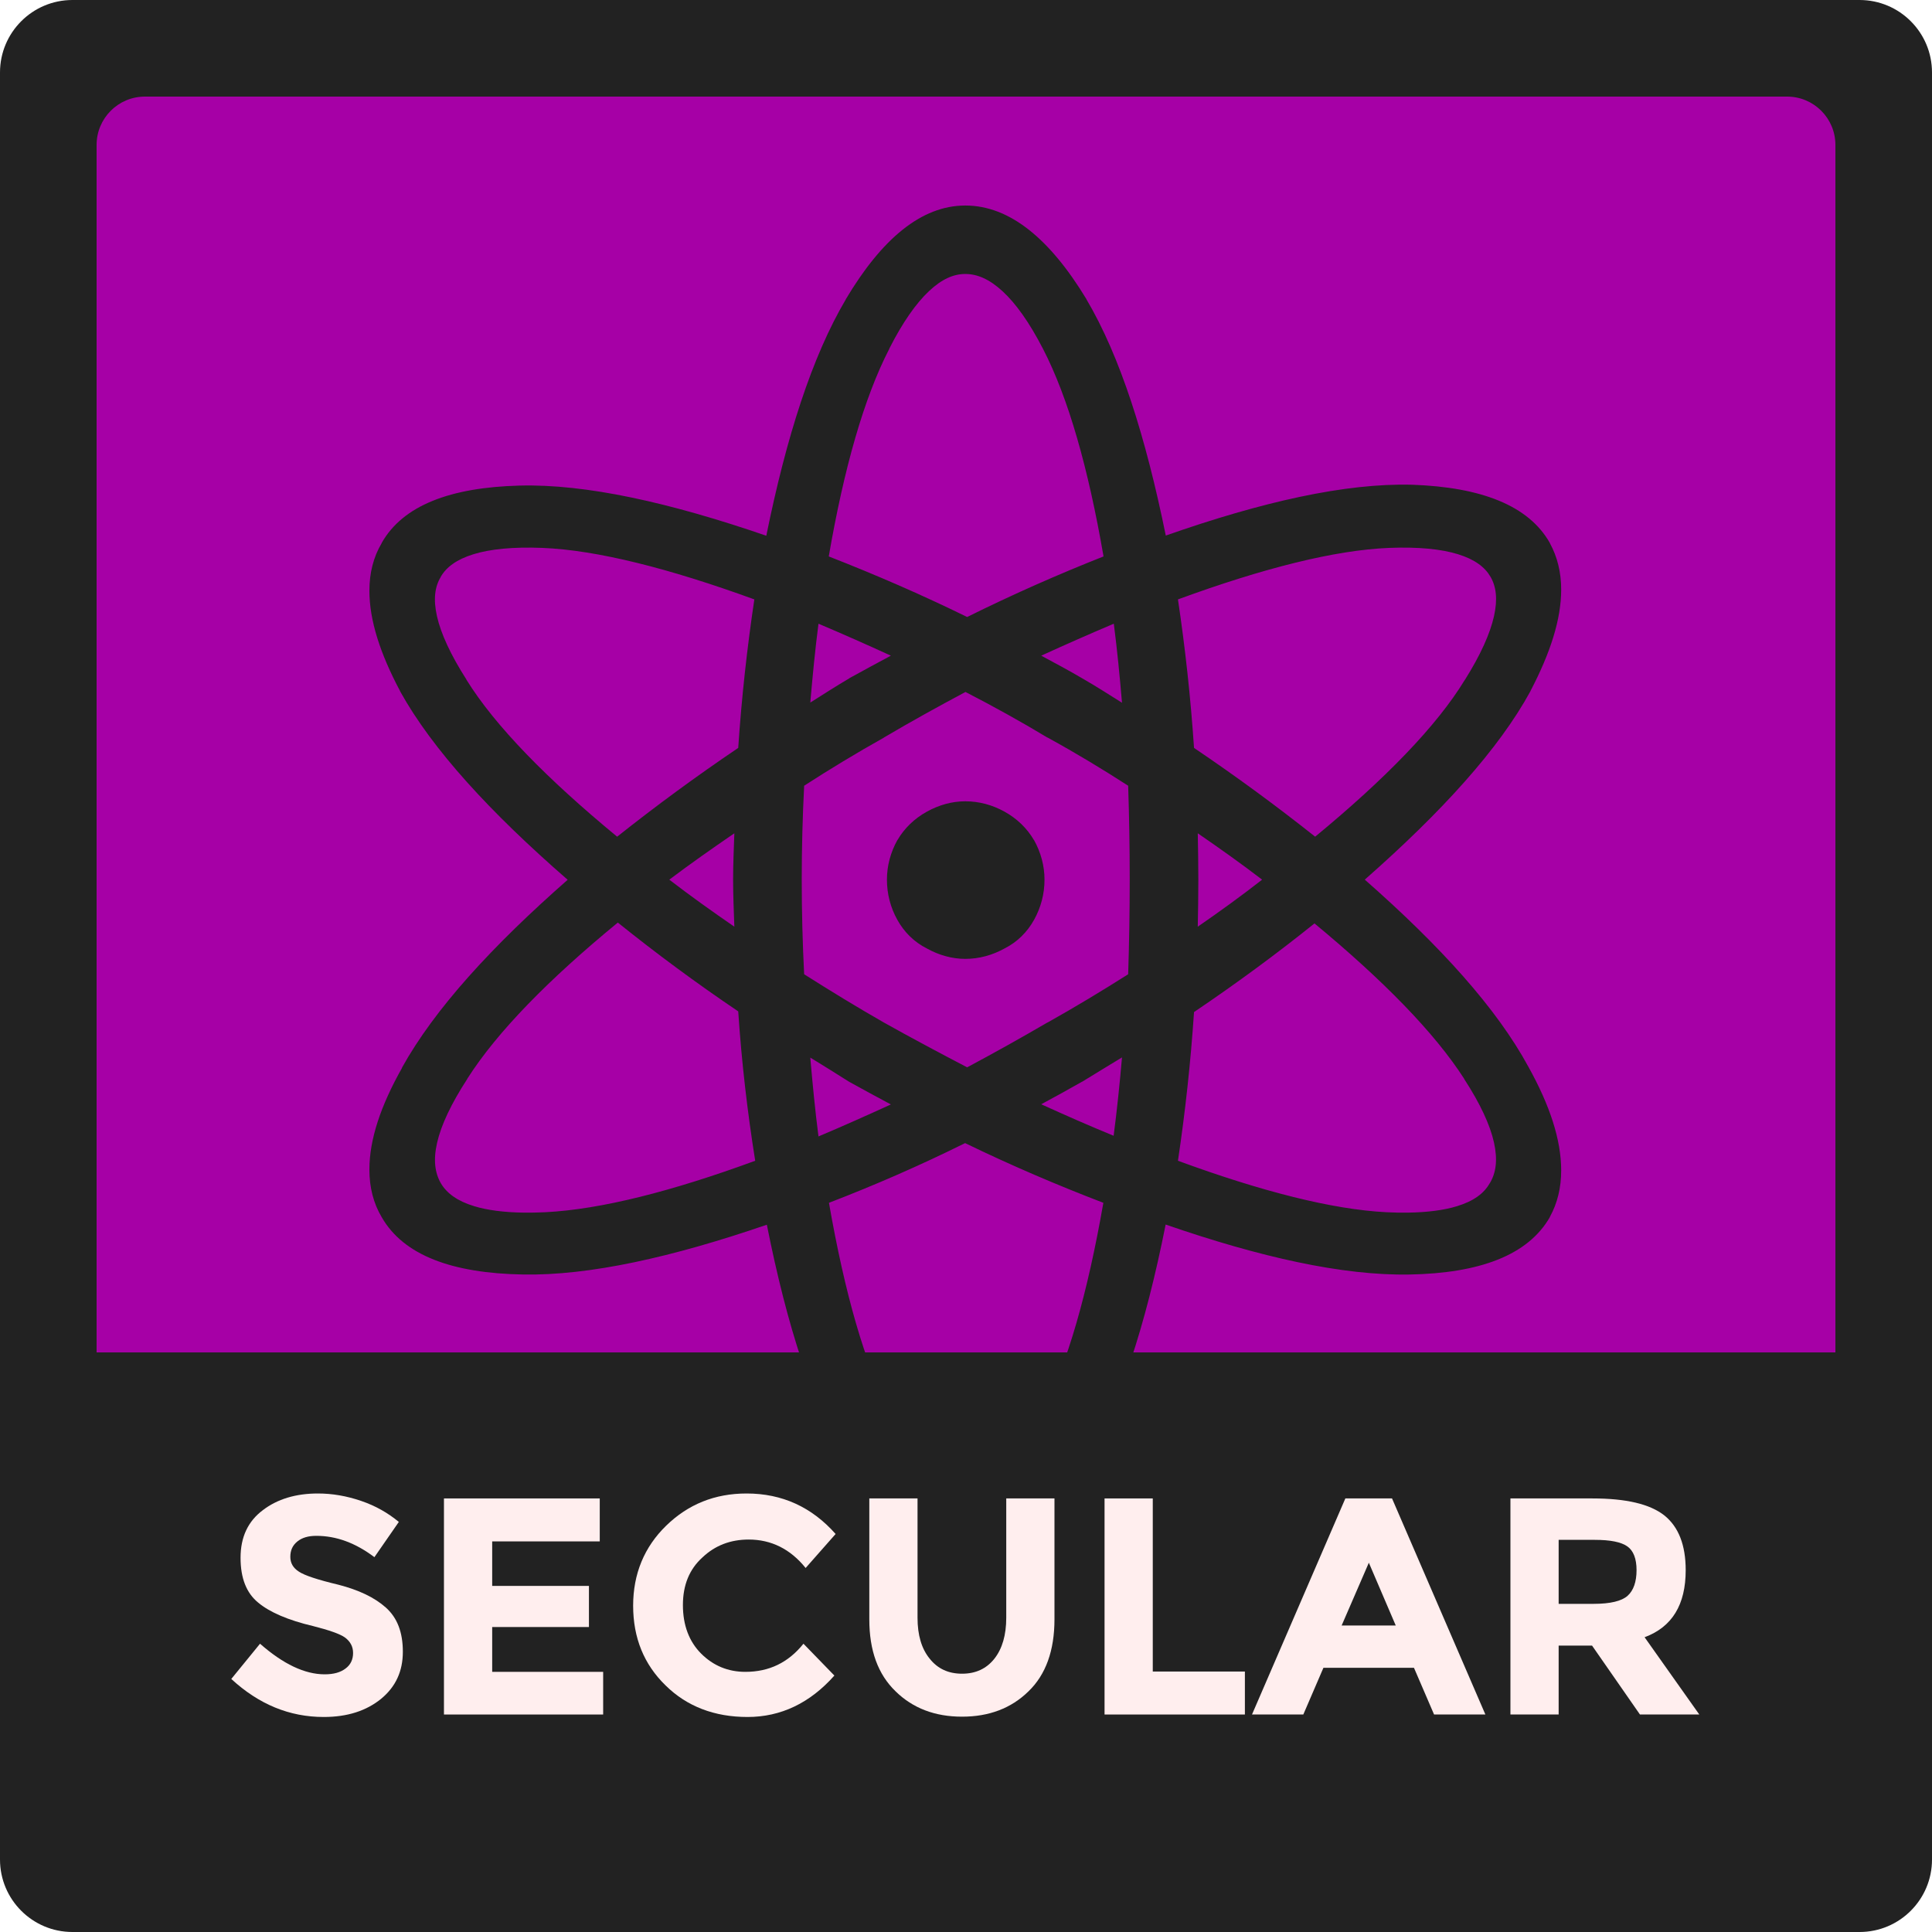
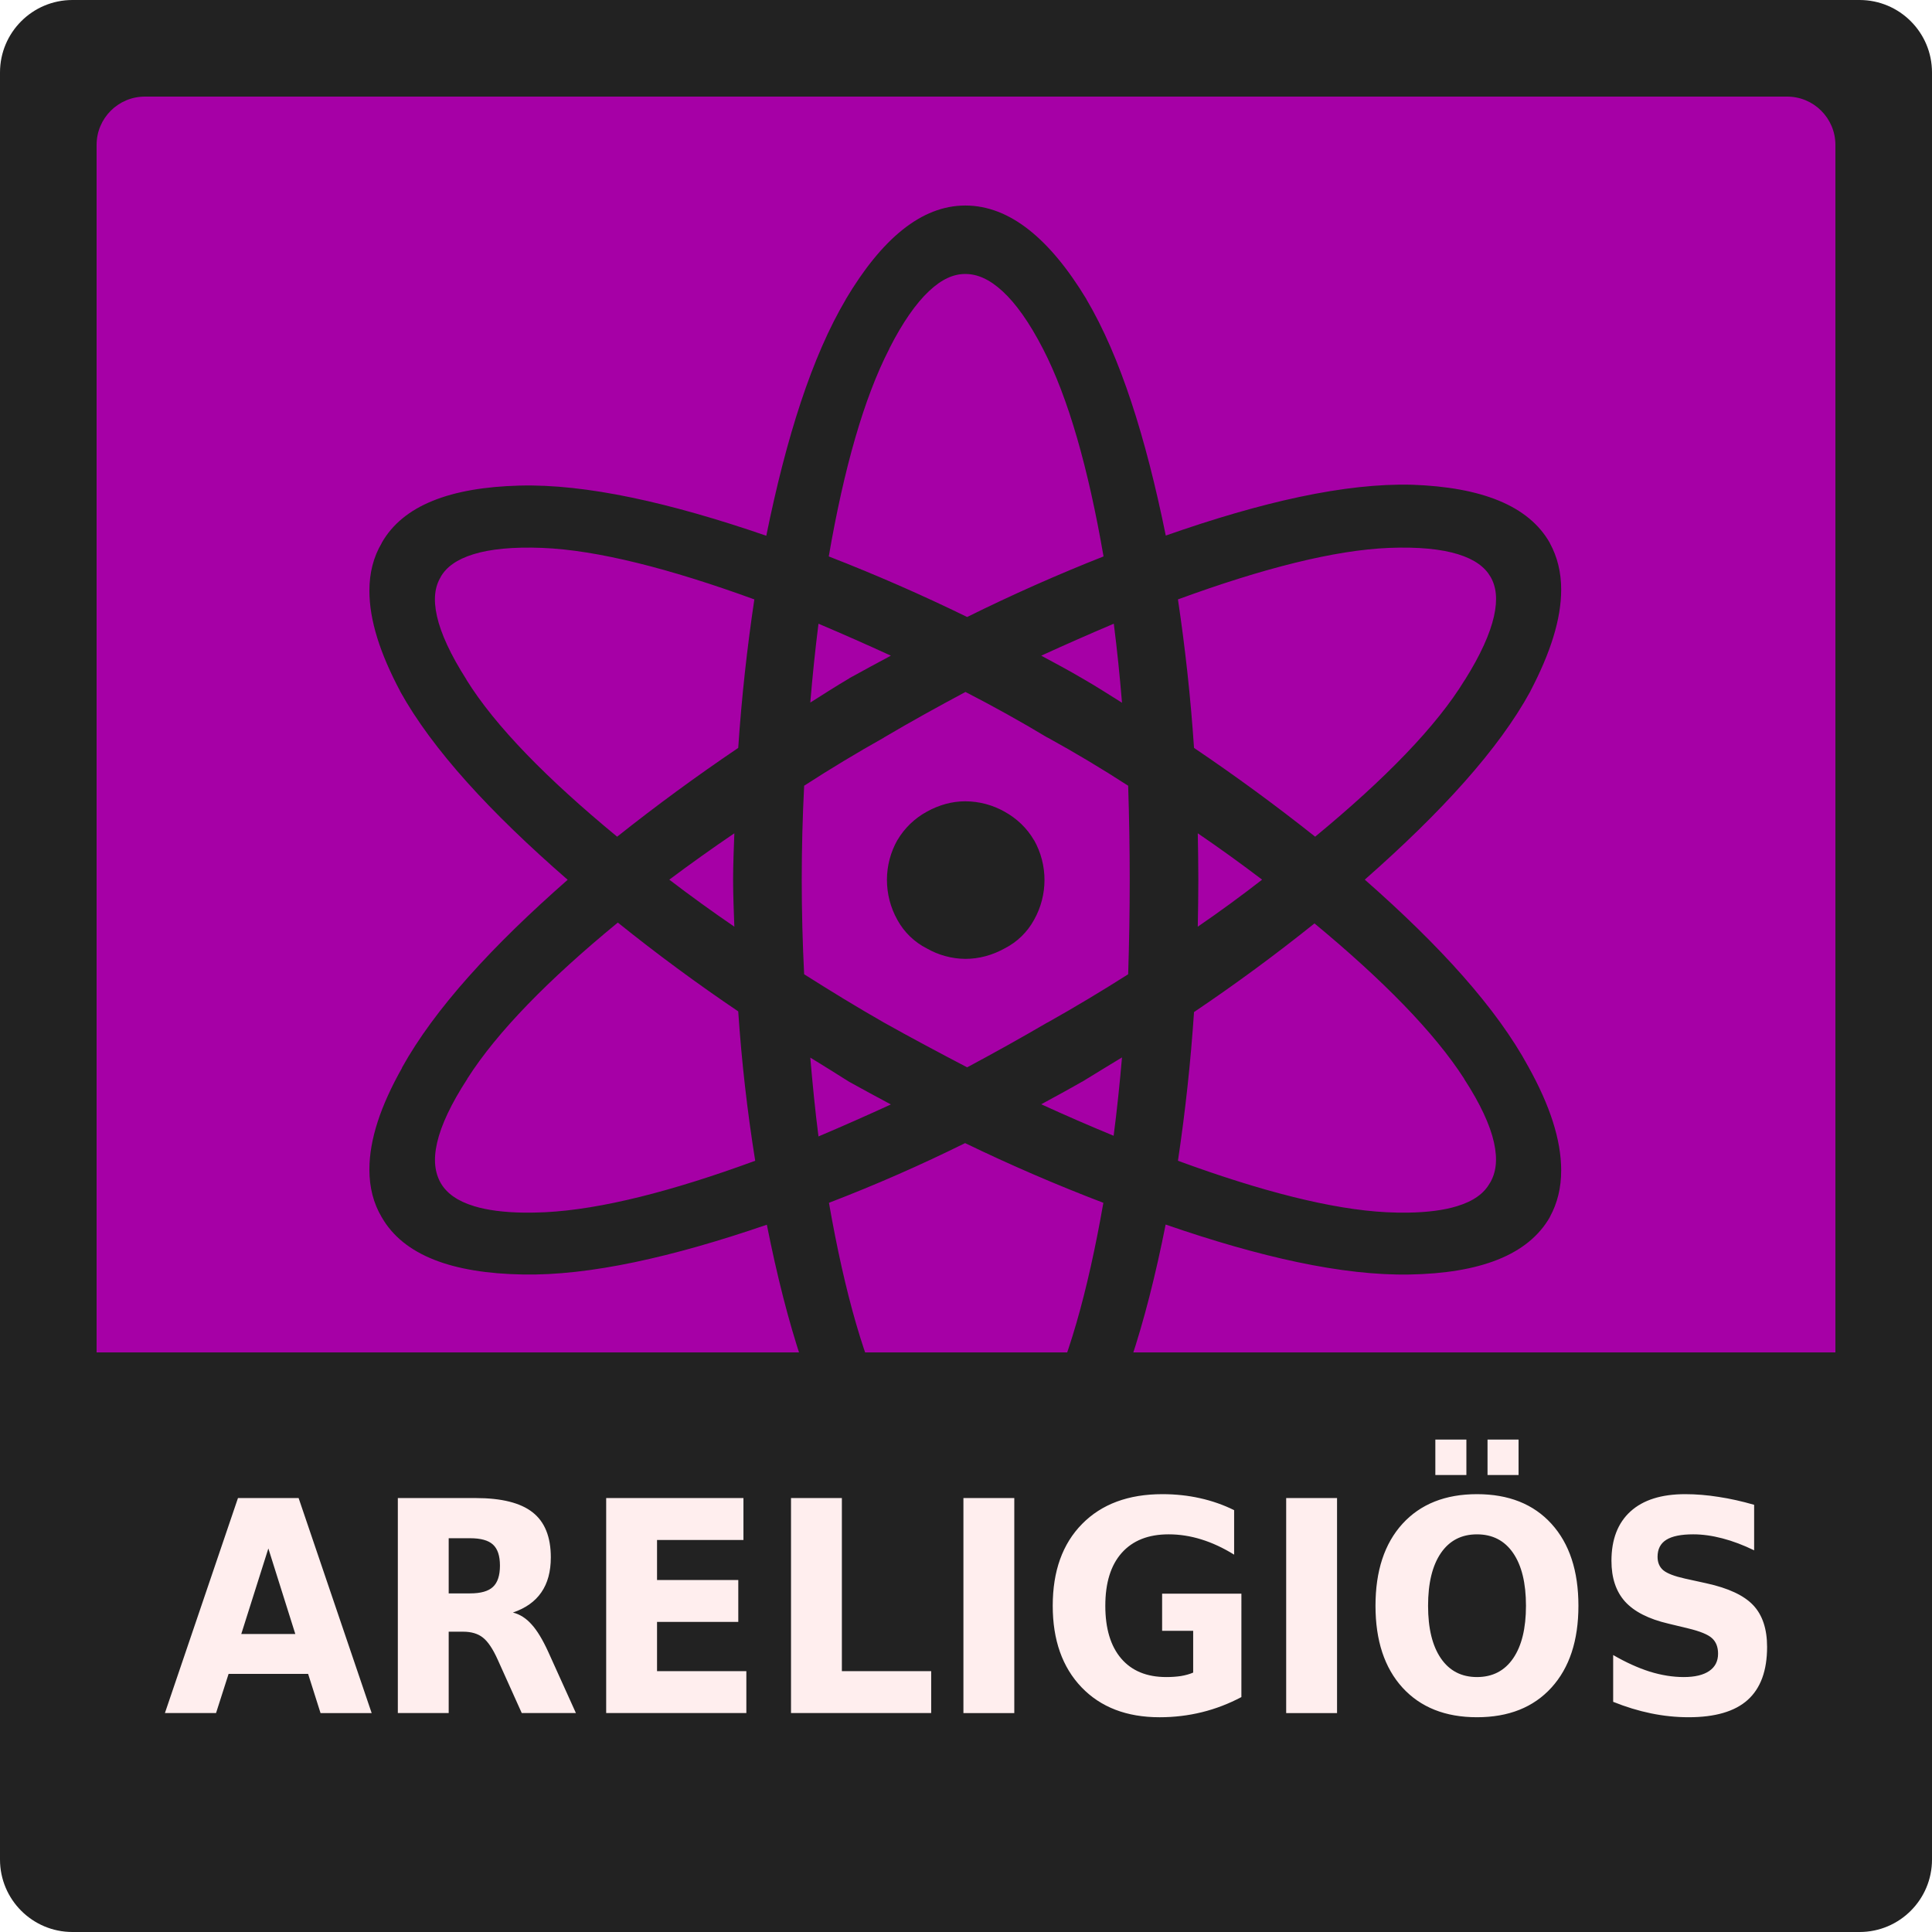
- <svg xmlns="http://www.w3.org/2000/svg" width="200" height="200" viewBox="0 0 200 200" version="1.1" xml:space="preserve" style="fill-rule:evenodd;clip-rule:evenodd;stroke-linejoin:round;stroke-miterlimit:2;">
-   <g id="Secular" transform="matrix(2,0,0,2,0,0)">
-     <path id="rect5322" d="M100,3.75C100,1.68 98.32,0 96.25,0L3.75,0C1.68,0 0,1.68 0,3.75L0,96.25C0,98.32 1.68,100 3.75,100L96.25,100C98.32,100 100,98.32 100,96.25L100,3.75Z" style="fill:rgb(34,34,34);" />
-     <path id="rect5324" d="M95,7.5C95,6.12 93.88,5 92.5,5L7.5,5C6.12,5 5,6.12 5,7.5L5,92.5C5,93.88 6.12,95 7.5,95L92.5,95C93.88,95 95,93.88 95,92.5L95,7.5Z" style="fill:rgb(166,0,166);" />
-     <g id="text5407" transform="matrix(-1,-1.21431e-16,1.21431e-16,-1,90.8616,93.492)">
-       <path d="M46.983,17.73C45.123,14.704 40.619,13.225 40.552,13.46C40.551,13.464 36.441,14.987 34.727,17.73C32.926,20.66 31.568,24.869 30.528,30.11C25.629,28.416 21.367,27.463 17.918,27.523C14.293,27.587 11.772,28.514 10.638,30.499C10.638,30.502 10.638,30.505 10.638,30.509C10.248,31.218 10.055,32.025 10.055,32.908C10.055,34.499 10.642,36.278 11.747,38.266C13.381,41.29 16.311,44.528 20.221,47.962C16.251,51.454 13.284,54.714 11.648,57.713C11.648,57.716 11.648,57.718 11.648,57.721C10.608,59.706 10.055,61.446 10.055,62.973C10.055,63.856 10.249,64.663 10.638,65.373C10.638,65.376 10.638,65.379 10.638,65.382C11.74,67.336 14.205,68.276 17.768,68.402C17.771,68.402 17.774,68.402 17.778,68.402C21.231,68.492 25.539,67.52 30.521,65.771C31.557,70.868 32.877,75.042 34.629,78.002C34.629,78.004 34.629,78.007 34.629,78.009C36.519,81.129 38.599,82.854 40.898,82.854C43.172,82.854 45.22,81.129 47.079,78.009C47.079,78.007 47.079,78.004 47.079,78.002C48.832,75.04 50.162,70.865 51.198,65.762C56.224,67.491 60.544,68.449 63.977,68.358C67.535,68.264 70,67.341 71.104,65.392L71.104,65.382C71.531,64.668 71.742,63.834 71.742,62.92C71.742,61.392 71.189,59.669 70.148,57.713C70.148,57.71 70.148,57.707 70.148,57.704C68.475,54.691 65.485,51.44 61.479,47.955C65.394,44.517 68.368,41.272 70.059,38.222L70.05,38.222C71.155,36.264 71.742,34.516 71.742,32.952C71.742,32.038 71.531,31.204 71.104,30.49C69.967,28.507 67.441,27.587 63.789,27.524C60.349,27.462 56.08,28.416 51.17,30.101C50.13,24.867 48.783,20.658 46.983,17.73ZM40.898,16.57C41.466,16.57 42.061,16.825 42.723,17.446C43.386,18.067 44.084,19.05 44.785,20.393C46.094,22.869 47.143,26.583 47.955,31.235C45.593,32.143 43.243,33.167 40.908,34.325C38.512,33.163 36.125,32.145 33.752,31.235C34.564,26.583 35.613,22.869 36.922,20.393C37.623,19.052 38.327,18.066 39.003,17.446C39.678,16.826 40.292,16.57 40.898,16.57L40.898,16.57ZM18.005,30.726C18.349,30.722 18.712,30.728 19.097,30.747C21.921,30.89 25.591,31.833 29.891,33.411C29.515,35.927 29.234,38.493 29.059,41.108C26.868,42.588 24.791,44.114 22.824,45.696C19.28,42.762 16.616,40.05 15.076,37.655C15.076,37.651 15.076,37.648 15.076,37.645C14.242,36.364 13.734,35.26 13.534,34.36C13.335,33.46 13.424,32.791 13.748,32.251C13.751,32.248 13.754,32.245 13.757,32.242C14.051,31.725 14.576,31.325 15.458,31.056C16.12,30.855 16.972,30.74 18.005,30.726L18.005,30.726ZM63.75,30.726C64.783,30.74 65.637,30.854 66.306,31.056C67.192,31.324 67.731,31.725 68.04,32.242C68.35,32.78 68.443,33.448 68.236,34.351C68.03,35.253 67.511,36.363 66.676,37.645C66.676,37.648 66.676,37.651 66.676,37.654C65.136,40.078 62.456,42.805 58.883,45.74C56.915,44.158 54.844,42.624 52.651,41.143C52.475,38.504 52.174,35.927 51.772,33.411C56.071,31.833 59.763,30.891 62.648,30.747L62.656,30.747C63.04,30.729 63.406,30.722 63.75,30.726L63.75,30.726ZM48.497,34.669C48.67,36.007 48.802,37.371 48.921,38.751C48.257,38.342 47.593,37.934 46.929,37.511C46.921,37.506 46.912,37.5 46.903,37.495C46.166,37.085 45.461,36.709 44.75,36.326C46.012,35.748 47.262,35.192 48.497,34.67L48.497,34.669ZM33.22,34.705C34.455,35.21 35.704,35.761 36.967,36.335C36.264,36.718 35.567,37.095 34.851,37.505C34.845,37.507 34.839,37.509 34.832,37.512C34.141,37.939 33.465,38.347 32.787,38.761C32.906,37.384 33.047,36.026 33.22,34.705L33.22,34.705ZM40.802,38.247C42.239,38.998 43.676,39.762 45.113,40.567C46.518,41.37 47.888,42.208 49.239,43.065C49.32,44.671 49.364,46.3 49.364,47.961C49.364,49.596 49.32,51.216 49.239,52.823C47.917,53.677 46.544,54.51 45.113,55.311C45.11,55.315 45.107,55.318 45.104,55.321C43.7,56.151 42.292,56.926 40.889,57.676C39.439,56.928 38.026,56.148 36.657,55.321C36.648,55.317 36.639,55.314 36.629,55.311C35.17,54.51 33.791,53.677 32.468,52.823C32.414,51.215 32.388,49.596 32.388,47.961C32.388,46.3 32.415,44.672 32.468,43.064C33.82,42.208 35.205,41.37 36.639,40.567C36.642,40.567 36.645,40.567 36.648,40.567C38.02,39.767 39.403,38.994 40.802,38.247L40.802,38.247ZM40.898,43.861C40.184,43.861 39.497,44.05 38.862,44.402C38.214,44.73 37.697,45.238 37.339,45.881C36.984,46.52 36.798,47.222 36.798,47.961C36.798,48.675 36.987,49.372 37.339,50.007C37.342,50.01 37.346,50.013 37.349,50.016C37.709,50.629 38.225,51.124 38.862,51.478C39.497,51.831 40.185,52.017 40.898,52.017C41.587,52.017 42.262,51.828 42.892,51.478C43.53,51.124 44.045,50.629 44.406,50.016C44.409,50.013 44.412,50.01 44.415,50.007C44.768,49.372 44.954,48.675 44.954,47.961C44.954,47.222 44.77,46.52 44.415,45.881C44.058,45.238 43.54,44.73 42.892,44.402C42.262,44.052 41.587,43.861 40.898,43.861L40.898,43.861ZM28.865,45.527C28.851,46.336 28.836,47.139 28.836,47.961C28.836,48.762 28.851,49.56 28.865,50.361C27.718,49.572 26.598,48.777 25.535,47.961C26.598,47.128 27.717,46.32 28.865,45.527ZM52.852,45.527C54.006,46.321 55.136,47.126 56.219,47.961C55.136,48.778 54.005,49.571 52.852,50.361C52.879,49.561 52.916,48.761 52.916,47.961C52.916,47.139 52.88,46.336 52.852,45.527ZM22.789,50.185C24.783,51.767 26.865,53.299 29.059,54.78C29.234,57.391 29.516,59.954 29.891,62.467C25.504,64.074 21.784,65.019 18.963,65.133C17.457,65.193 16.264,65.074 15.395,64.805C14.526,64.536 14.006,64.141 13.712,63.636C13.42,63.133 13.334,62.481 13.534,61.591C13.734,60.701 14.226,59.596 15.032,58.313C15.035,58.31 15.038,58.308 15.041,58.305C16.49,55.919 19.161,53.176 22.789,50.185L22.789,50.185ZM58.918,50.185C62.55,53.178 65.241,55.923 66.721,58.313C66.72,58.316 66.72,58.319 66.721,58.322C67.541,59.605 68.044,60.704 68.243,61.591C68.443,62.478 68.354,63.123 68.049,63.627C68.049,63.63 68.049,63.633 68.049,63.636C67.756,64.141 67.226,64.536 66.357,64.805C65.488,65.074 64.295,65.193 62.789,65.133C59.967,65.02 56.233,64.075 51.817,62.467C52.192,59.954 52.476,57.391 52.651,54.78C54.845,53.299 56.924,51.767 58.918,50.185L58.918,50.185ZM32.787,57.118C33.464,57.542 34.133,57.975 34.851,58.385C35.546,58.794 36.258,59.173 36.967,59.555C35.702,60.134 34.448,60.685 33.211,61.209C33.037,59.868 32.905,58.501 32.787,57.118L32.787,57.118ZM48.921,57.127C48.802,58.507 48.67,59.871 48.497,61.209C47.262,60.686 46.012,60.133 44.75,59.555C45.461,59.172 46.166,58.795 46.903,58.386C46.906,58.382 46.908,58.379 46.911,58.376C47.601,57.97 48.258,57.547 48.921,57.127L48.921,57.127ZM40.802,61.556C43.177,62.721 45.563,63.753 47.965,64.691C47.181,69.235 46.143,72.899 44.83,75.44C44.83,75.443 44.83,75.447 44.83,75.45C44.144,76.806 43.443,77.799 42.775,78.425C42.107,79.052 41.502,79.311 40.898,79.311C40.275,79.311 39.65,79.043 38.968,78.416C38.285,77.789 37.578,76.797 36.878,75.44C35.564,72.899 34.526,69.235 33.743,64.691C36.108,63.756 38.463,62.716 40.802,61.556L40.802,61.556Z" style="fill:rgb(34,34,34);fill-rule:nonzero;" />
-     </g>
-     <path id="path5326" d="M2.75,70L2.75,95C2.75,100.817 7.433,96.25 13.25,96.25L86.75,96.25C92.567,96.25 97.25,100.817 97.25,95L97.25,70L2.75,70Z" style="fill:rgb(34,34,34);fill-rule:nonzero;" />
-     <g id="Text" transform="matrix(0.501084,0,0,0.501084,17.3409,-0.166712)">
-       <g transform="matrix(31.9308,0,0,31.9308,-11.8655,177.434)">
-         <path d="M0.311,-0.578C0.285,-0.578 0.265,-0.572 0.25,-0.56C0.234,-0.547 0.227,-0.531 0.227,-0.51C0.227,-0.49 0.236,-0.474 0.255,-0.462C0.273,-0.45 0.315,-0.436 0.382,-0.42C0.448,-0.403 0.499,-0.379 0.536,-0.346C0.573,-0.313 0.591,-0.266 0.591,-0.203C0.591,-0.14 0.568,-0.09 0.521,-0.051C0.473,-0.012 0.412,0.008 0.335,0.008C0.224,0.008 0.125,-0.033 0.036,-0.115L0.129,-0.229C0.204,-0.163 0.274,-0.13 0.338,-0.13C0.367,-0.13 0.389,-0.136 0.406,-0.149C0.422,-0.161 0.43,-0.178 0.43,-0.199C0.43,-0.22 0.421,-0.236 0.404,-0.249C0.387,-0.261 0.352,-0.273 0.301,-0.286C0.22,-0.305 0.16,-0.331 0.123,-0.362C0.085,-0.393 0.066,-0.441 0.066,-0.507C0.066,-0.574 0.09,-0.625 0.138,-0.661C0.185,-0.697 0.245,-0.715 0.316,-0.715C0.363,-0.715 0.409,-0.707 0.456,-0.691C0.503,-0.675 0.543,-0.652 0.578,-0.623L0.499,-0.509C0.438,-0.555 0.376,-0.578 0.311,-0.578Z" style="fill:rgb(255,238,238);fill-rule:nonzero;" />
-       </g>
-       <g transform="matrix(31.9308,0,0,31.9308,8.50633,177.434)">
-         <path d="M0.59,-0.699L0.59,-0.56L0.242,-0.56L0.242,-0.416L0.555,-0.416L0.555,-0.283L0.242,-0.283L0.242,-0.138L0.601,-0.138L0.601,0L0.086,0L0.086,-0.699L0.59,-0.699Z" style="fill:rgb(255,238,238);fill-rule:nonzero;" />
-       </g>
-       <g transform="matrix(31.9308,0,0,31.9308,29.3891,177.434)">
-         <path d="M0.407,-0.138C0.484,-0.138 0.546,-0.168 0.595,-0.229L0.695,-0.126C0.616,-0.037 0.522,0.008 0.414,0.008C0.307,0.008 0.218,-0.026 0.149,-0.094C0.079,-0.162 0.044,-0.248 0.044,-0.352C0.044,-0.455 0.08,-0.542 0.151,-0.611C0.222,-0.68 0.308,-0.715 0.411,-0.715C0.526,-0.715 0.622,-0.671 0.699,-0.584L0.602,-0.474C0.553,-0.535 0.491,-0.566 0.418,-0.566C0.359,-0.566 0.309,-0.547 0.268,-0.508C0.226,-0.47 0.205,-0.419 0.205,-0.354C0.205,-0.289 0.225,-0.236 0.264,-0.197C0.303,-0.158 0.351,-0.138 0.407,-0.138Z" style="fill:rgb(255,238,238);fill-rule:nonzero;" />
-       </g>
-       <g transform="matrix(31.9308,0,0,31.9308,52.7624,177.434)">
-         <path d="M0.271,-0.181C0.297,-0.148 0.332,-0.132 0.376,-0.132C0.42,-0.132 0.455,-0.148 0.481,-0.181C0.506,-0.213 0.519,-0.257 0.519,-0.313L0.519,-0.699L0.675,-0.699L0.675,-0.308C0.675,-0.207 0.647,-0.129 0.591,-0.075C0.535,-0.02 0.463,0.007 0.376,0.007C0.289,0.007 0.217,-0.02 0.161,-0.075C0.104,-0.13 0.076,-0.207 0.076,-0.308L0.076,-0.699L0.232,-0.699L0.232,-0.313C0.232,-0.257 0.245,-0.213 0.271,-0.181Z" style="fill:rgb(255,238,238);fill-rule:nonzero;" />
-       </g>
-       <g transform="matrix(31.9308,0,0,31.9308,76.7424,177.434)">
-         <path d="M0.086,0L0.086,-0.699L0.242,-0.699L0.242,-0.139L0.54,-0.139L0.54,0L0.086,0Z" style="fill:rgb(255,238,238);fill-rule:nonzero;" />
-       </g>
-       <g transform="matrix(31.9308,0,0,31.9308,94.8791,177.434)">
-         <path d="M0.584,0L0.519,-0.151L0.226,-0.151L0.161,0L-0.005,0L0.297,-0.699L0.448,-0.699L0.75,0L0.584,0ZM0.373,-0.491L0.285,-0.288L0.46,-0.288L0.373,-0.491Z" style="fill:rgb(255,238,238);fill-rule:nonzero;" />
-       </g>
-       <g transform="matrix(31.9308,0,0,31.9308,118.668,177.434)">
-         <path d="M0.653,-0.467C0.653,-0.355 0.609,-0.283 0.52,-0.25L0.697,0L0.505,0L0.35,-0.223L0.242,-0.223L0.242,0L0.086,0L0.086,-0.699L0.351,-0.699C0.46,-0.699 0.537,-0.681 0.584,-0.644C0.63,-0.607 0.653,-0.548 0.653,-0.467ZM0.356,-0.358C0.409,-0.358 0.446,-0.367 0.465,-0.384C0.484,-0.401 0.494,-0.429 0.494,-0.467C0.494,-0.504 0.484,-0.53 0.464,-0.544C0.444,-0.558 0.409,-0.565 0.359,-0.565L0.242,-0.565L0.242,-0.358L0.356,-0.358Z" style="fill:rgb(255,238,238);fill-rule:nonzero;" />
-       </g>
-     </g>
+ <svg xmlns="http://www.w3.org/2000/svg" width="200" height="200" xml:space="preserve" style="fill-rule:evenodd;clip-rule:evenodd;stroke-linejoin:round;stroke-miterlimit:2">
+   <path d="M100 3.75C100 1.68 98.32 0 96.25 0H3.75C1.68 0 0 1.68 0 3.75v92.5C0 98.32 1.68 100 3.75 100h92.5c2.07 0 3.75-1.68 3.75-3.75V3.75z" style="fill:#222" transform="scale(2)" />
+   <path d="M95 7.5A2.5 2.5 0 0 0 92.5 5h-85A2.5 2.5 0 0 0 5 7.5v85A2.5 2.5 0 0 0 7.5 95h85a2.5 2.5 0 0 0 2.5-2.5v-85z" style="fill:#a600a6" transform="scale(2)" />
+   <path d="M46.983 17.73c-1.86-3.026-6.364-4.505-6.431-4.27-.001.004-4.111 1.527-5.825 4.27-1.801 2.93-3.159 7.139-4.199 12.38-4.899-1.694-9.161-2.647-12.61-2.587-3.625.064-6.146.991-7.28 2.976v.01c-.39.709-.583 1.516-.583 2.399 0 1.591.587 3.37 1.692 5.358 1.634 3.024 4.564 6.262 8.474 9.696-3.97 3.492-6.937 6.752-8.573 9.751v.008c-1.04 1.985-1.593 3.725-1.593 5.252 0 .883.194 1.69.583 2.4v.009c1.102 1.954 3.567 2.894 7.13 3.02h.01c3.453.09 7.761-.882 12.743-2.631 1.036 5.097 2.356 9.271 4.108 12.231v.007c1.89 3.12 3.97 4.845 6.269 4.845 2.274 0 4.322-1.725 6.181-4.845v-.007c1.753-2.962 3.083-7.137 4.119-12.24 5.026 1.729 9.346 2.687 12.779 2.596 3.558-.094 6.023-1.017 7.127-2.966v-.01c.427-.714.638-1.548.638-2.462 0-1.528-.553-3.251-1.594-5.207v-.009c-1.673-3.013-4.663-6.264-8.669-9.749 3.915-3.438 6.889-6.683 8.58-9.733h-.009c1.105-1.958 1.692-3.706 1.692-5.27 0-.914-.211-1.748-.638-2.462-1.137-1.983-3.663-2.903-7.315-2.966-3.44-.062-7.709.892-12.619 2.577-1.04-5.234-2.387-9.443-4.187-12.371zm-6.085-1.16c.568 0 1.163.255 1.825.876.663.621 1.361 1.604 2.062 2.947 1.309 2.476 2.358 6.19 3.17 10.842a82.343 82.343 0 0 0-7.047 3.09 91.159 91.159 0 0 0-7.156-3.09c.812-4.652 1.861-8.366 3.17-10.842.701-1.341 1.405-2.327 2.081-2.947.675-.62 1.289-.876 1.895-.876zM18.005 30.726c.344-.004.707.002 1.092.021 2.824.143 6.494 1.086 10.794 2.664a94.956 94.956 0 0 0-.832 7.697 92.971 92.971 0 0 0-6.235 4.588c-3.544-2.934-6.208-5.646-7.748-8.041v-.01c-.834-1.281-1.342-2.385-1.542-3.285-.199-.9-.11-1.569.214-2.109l.009-.009c.294-.517.819-.917 1.701-1.186.662-.201 1.514-.316 2.547-.33zm45.745 0c1.033.014 1.887.128 2.556.33.886.268 1.425.669 1.734 1.186.31.538.403 1.206.196 2.109-.206.902-.725 2.012-1.56 3.294v.009c-1.54 2.424-4.22 5.151-7.793 8.086a93.072 93.072 0 0 0-6.232-4.597 84.691 84.691 0 0 0-.879-7.732c4.299-1.578 7.991-2.52 10.876-2.664h.008c.384-.018.75-.025 1.094-.021zm-15.253 3.943c.173 1.338.305 2.702.424 4.082-.664-.409-1.328-.817-1.992-1.24l-.026-.016c-.737-.41-1.442-.786-2.153-1.169a138.787 138.787 0 0 1 3.747-1.656v-.001zm-15.277.036a106.82 106.82 0 0 1 3.747 1.63c-.703.383-1.4.76-2.116 1.17a.23.23 0 0 0-.019.007c-.691.427-1.367.835-2.045 1.249.119-1.377.26-2.735.433-4.056zm7.582 3.542c1.437.751 2.874 1.515 4.311 2.32 1.405.803 2.775 1.641 4.126 2.498.081 1.606.125 3.235.125 4.896 0 1.635-.044 3.255-.125 4.862a76.118 76.118 0 0 1-4.126 2.488l-.009.01c-1.404.83-2.812 1.605-4.215 2.355a72.134 72.134 0 0 1-4.232-2.355.23.23 0 0 0-.028-.01 67.97 67.97 0 0 1-4.161-2.488 148.457 148.457 0 0 1 0-9.759 89.944 89.944 0 0 1 4.171-2.497h.009c1.372-.8 2.755-1.573 4.154-2.32zm.096 5.614c-.714 0-1.401.189-2.036.541a3.59 3.59 0 0 0-1.523 1.479 4.209 4.209 0 0 0 0 4.126l.01.009c.36.613.876 1.108 1.513 1.462a4.161 4.161 0 0 0 2.036.539c.689 0 1.364-.189 1.994-.539a3.97 3.97 0 0 0 1.514-1.462l.009-.009a4.196 4.196 0 0 0 .539-2.046c0-.739-.184-1.441-.539-2.08a3.585 3.585 0 0 0-1.523-1.479 4.094 4.094 0 0 0-1.994-.541zm-12.033 1.666c-.014.809-.029 1.612-.029 2.434 0 .801.015 1.599.029 2.4a79.089 79.089 0 0 1-3.33-2.4 68.791 68.791 0 0 1 3.33-2.434zm23.987 0a76.909 76.909 0 0 1 3.367 2.434 91.019 91.019 0 0 1-3.367 2.4c.027-.8.064-1.6.064-2.4 0-.822-.036-1.625-.064-2.434zm-30.063 4.658a100.897 100.897 0 0 0 6.27 4.595c.175 2.611.457 5.174.832 7.687-4.387 1.607-8.107 2.552-10.928 2.666-1.506.06-2.699-.059-3.568-.328-.869-.269-1.389-.664-1.683-1.169-.292-.503-.378-1.155-.178-2.045.2-.89.692-1.995 1.498-3.278l.009-.008c1.449-2.386 4.12-5.129 7.748-8.12zm36.129 0c3.632 2.993 6.323 5.738 7.803 8.128a.014.014 0 0 0 0 .009c.82 1.283 1.323 2.382 1.522 3.269.2.887.111 1.532-.194 2.036v.009c-.293.505-.823.9-1.692 1.169s-2.062.388-3.568.328c-2.822-.113-6.556-1.058-10.972-2.666.375-2.513.659-5.076.834-7.687a100.822 100.822 0 0 0 6.267-4.595zm-26.131 6.933c.677.424 1.346.857 2.064 1.267.695.409 1.407.788 2.116 1.17-1.265.579-2.519 1.13-3.756 1.654a93.936 93.936 0 0 1-.424-4.091zm16.134.009a96.719 96.719 0 0 1-.424 4.082 141.878 141.878 0 0 1-3.747-1.654c.711-.383 1.416-.76 2.153-1.169l.008-.01c.69-.406 1.347-.829 2.01-1.249zm-8.119 4.429a93.185 93.185 0 0 0 7.163 3.135c-.784 4.544-1.822 8.208-3.135 10.749v.01c-.686 1.356-1.387 2.349-2.055 2.975-.668.627-1.273.886-1.877.886-.623 0-1.248-.268-1.93-.895-.683-.627-1.39-1.619-2.09-2.976-1.314-2.541-2.352-6.205-3.135-10.749a92.022 92.022 0 0 0 7.059-3.135z" style="fill:#222;fill-rule:nonzero" transform="matrix(-2 0 0 -2 181.723 186.984)" />
+   <path d="M2.75 70v25c0 5.817 4.683 1.25 10.5 1.25h73.5c5.817 0 10.5 4.567 10.5-1.25V70H2.75z" style="fill:#222;fill-rule:nonzero" transform="scale(2)" />
+   <g aria-label="ARELIGIÖS" style="font-weight:700;font-size:29.244px;line-height:1.25;font-family:sans-serif;-inkscape-font-specification:'sans-serif Bold';text-align:center;letter-spacing:0;word-spacing:0;text-anchor:middle;fill:#fee;fill-opacity:1;stroke-width:.731">
+     <path d="M33.302 165.968h-8.596l-1.357 3.884h-5.526l7.897-21.319h6.554l7.896 21.32h-5.526zm-7.225-3.955h5.84l-2.913-8.482zM50.808 157.986q1.728 0 2.47-.642.757-.643.757-2.114 0-1.456-.756-2.085-.743-.628-2.47-.628h-2.314v5.47zm-2.313 3.798v8.068h-5.497v-21.319h8.396q4.212 0 6.168 1.414 1.971 1.414 1.971 4.47 0 2.113-1.028 3.47-1.014 1.356-3.07 1.998 1.128.257 2.013 1.171.9.9 1.814 2.742l2.984 6.054h-5.854l-2.6-5.297q-.785-1.6-1.599-2.185-.8-.586-2.141-.586zM65.516 148.533h14.836v4.156h-9.339v3.97h8.782v4.154h-8.782v4.884h9.653v4.155h-15.15zM85.493 148.533h5.497v17.164h9.653v4.155h-15.15zM104.127 148.533h5.498v21.32h-5.498zM134.17 168.267q-2.056 1-4.269 1.5t-4.57.5q-5.325 0-8.438-2.97-3.113-2.985-3.113-8.083 0-5.155 3.17-8.11 3.17-2.956 8.682-2.956 2.127 0 4.07.4 1.955.4 3.683 1.185v4.412q-1.785-1.014-3.555-1.514-1.757-.5-3.527-.5-3.284 0-5.07 1.843-1.77 1.827-1.77 5.24 0 3.384 1.713 5.226 1.714 1.842 4.87 1.842.856 0 1.585-.1.742-.114 1.328-.342v-4.141h-3.356v-3.684h8.568zM139.011 148.533h5.498v21.32h-5.498zM159.63 152.132q-2.513 0-3.898 1.856-1.385 1.856-1.385 5.226 0 3.356 1.385 5.212 1.385 1.856 3.899 1.856 2.527 0 3.912-1.856 1.385-1.856 1.385-5.212 0-3.37-1.385-5.226-1.385-1.856-3.912-1.856zm0-3.984q5.141 0 8.054 2.941 2.913 2.942 2.913 8.125 0 5.17-2.913 8.11-2.913 2.942-8.053 2.942-5.127 0-8.054-2.941-2.913-2.942-2.913-8.11 0-5.184 2.913-8.126 2.927-2.941 8.054-2.941zm-4.497-5.412h3.355v3.513h-3.355zm5.64 0h3.355v3.513h-3.355zM189.588 149.204v4.513q-1.756-.786-3.427-1.186-1.67-.4-3.155-.4-1.97 0-2.913.543-.943.543-.943 1.685 0 .857.629 1.342.642.472 2.313.814l2.342.472q3.555.714 5.054 2.17 1.5 1.457 1.5 4.141 0 3.527-2.1 5.255-2.084 1.713-6.382 1.713-2.028 0-4.07-.385-2.042-.386-4.084-1.143v-4.64q2.042 1.085 3.941 1.642 1.914.542 3.685.542 1.799 0 2.755-.6.957-.6.957-1.713 0-1-.657-1.542-.642-.543-2.584-.971l-2.128-.471q-3.198-.686-4.683-2.185-1.471-1.5-1.471-4.041 0-3.184 2.056-4.898 2.056-1.713 5.912-1.713 1.756 0 3.612.271 1.857.257 3.841.785z" style="stroke-width:.731" transform="scale(.9578 1.04406)" />
  </g>
</svg>
